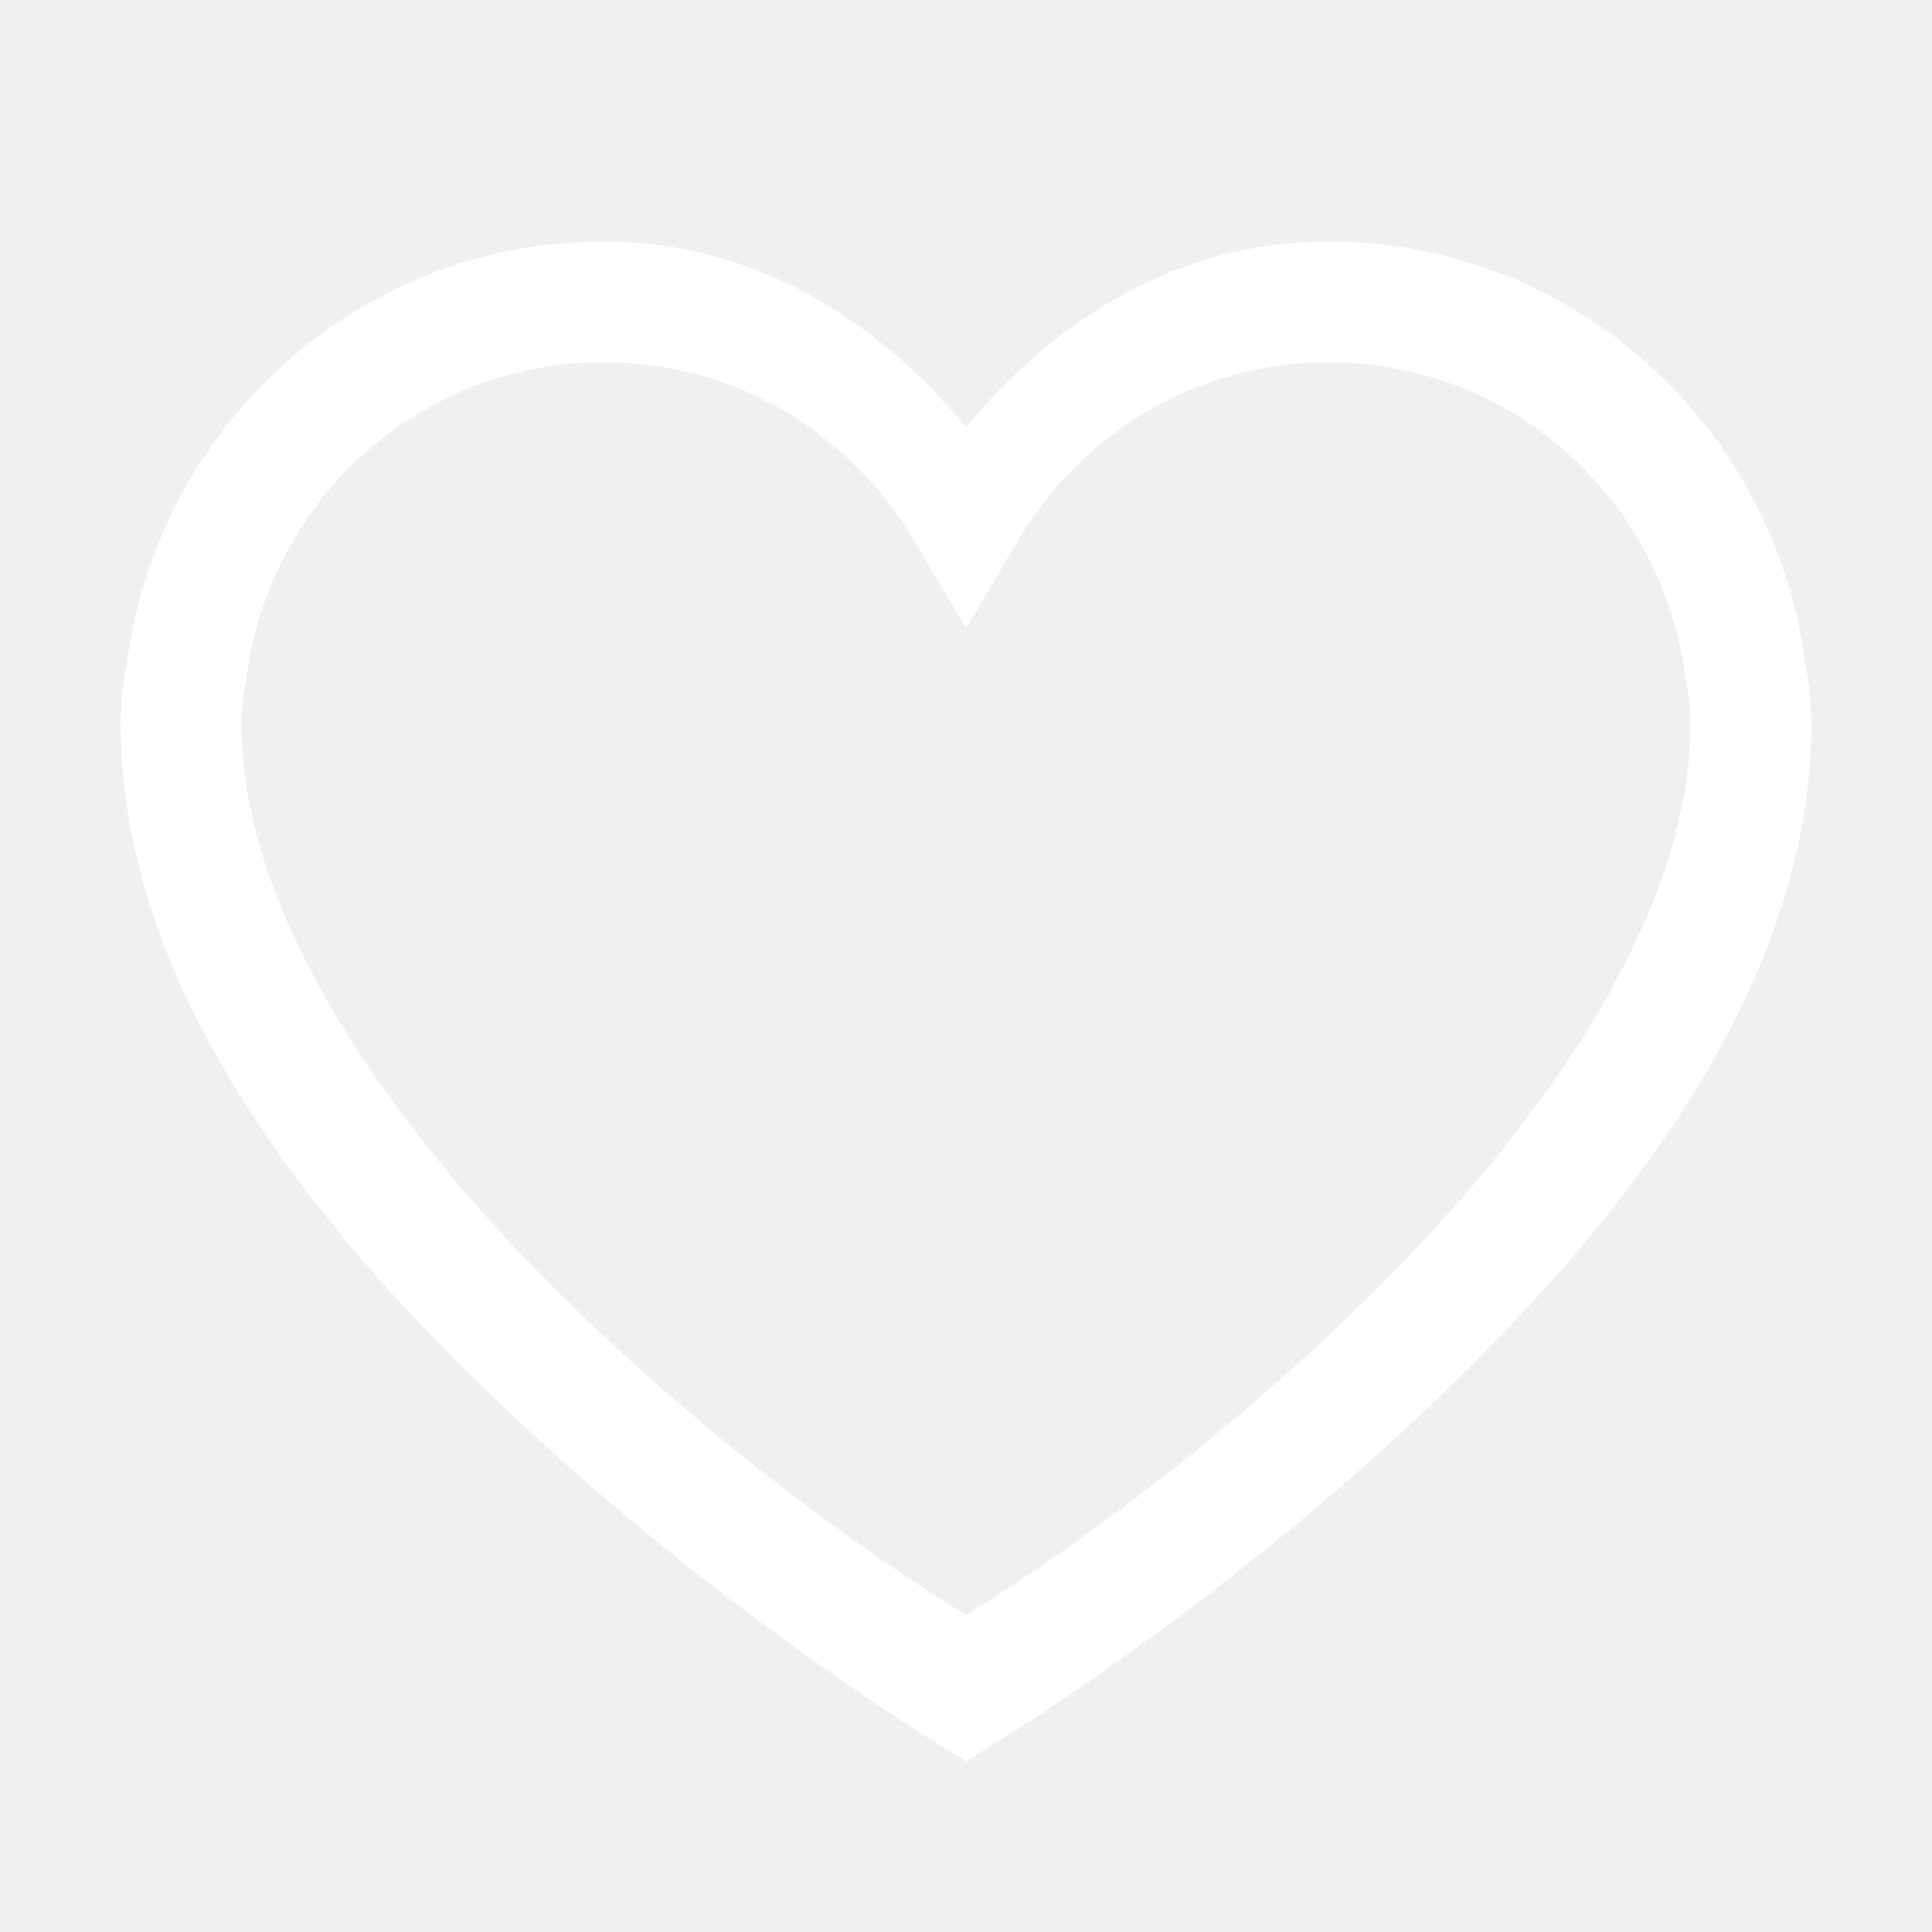
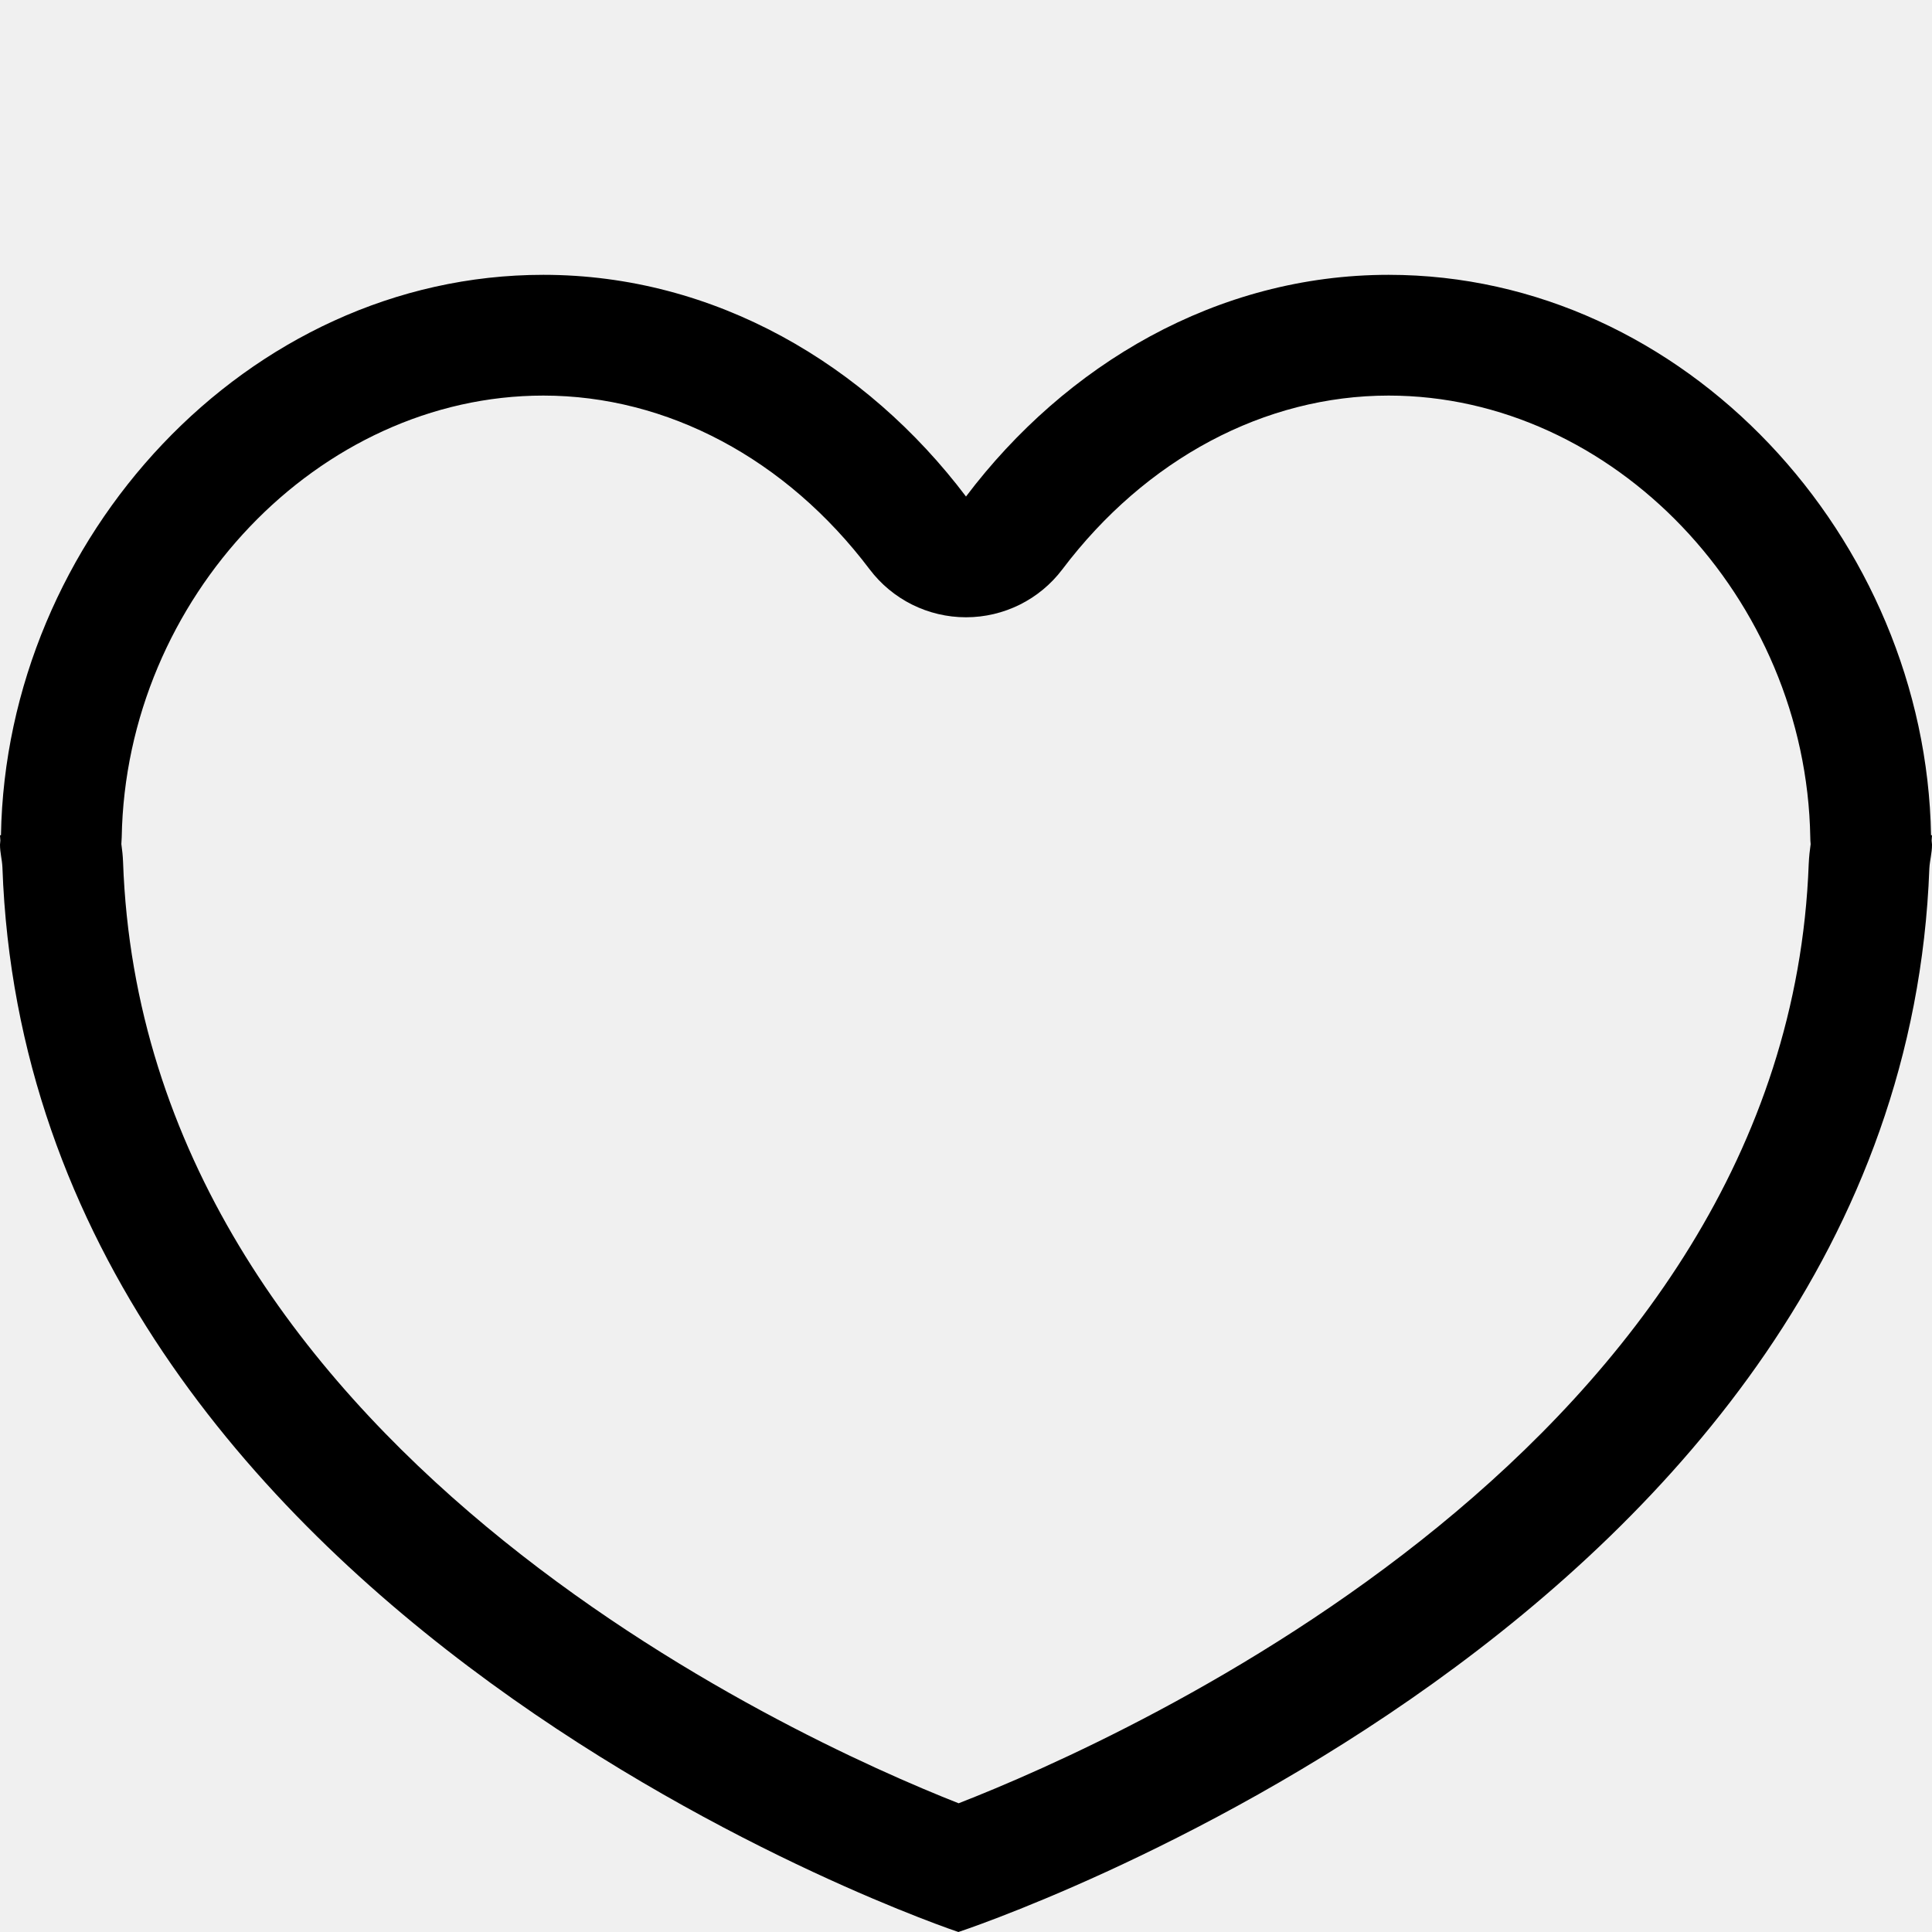
- <svg xmlns="http://www.w3.org/2000/svg" width="20" height="20" viewBox="0 0 20 20" fill="none">
-   <path d="M6.25 2.5C3.716 2.5 1.631 4.409 1.318 6.855C1.274 7.056 1.25 7.266 1.25 7.5C1.25 10.356 3.433 12.935 5.518 14.849C7.598 16.768 9.678 18.032 9.678 18.032L10 18.232L10.322 18.032C10.322 18.032 12.402 16.768 14.487 14.849C16.567 12.935 18.75 10.356 18.75 7.5C18.75 7.266 18.726 7.061 18.686 6.865C18.369 4.409 16.289 2.5 13.75 2.5C12.197 2.5 10.913 3.311 10 4.424C9.087 3.311 7.803 2.5 6.25 2.5ZM6.25 3.75C7.627 3.75 8.809 4.492 9.463 5.596L10 6.504L10.537 5.596C11.191 4.492 12.373 3.75 13.75 3.75C15.669 3.75 17.222 5.181 17.451 7.041L17.461 7.09C17.485 7.207 17.5 7.339 17.5 7.5C17.5 9.688 15.62 12.109 13.638 13.931C11.821 15.605 10.288 16.538 10 16.719C9.712 16.538 8.179 15.605 6.357 13.931C4.38 12.109 2.5 9.688 2.5 7.5C2.5 7.334 2.515 7.202 2.539 7.09L2.549 7.061V7.031C2.783 5.181 4.331 3.75 6.25 3.75Z" fill="white" />
+ <svg xmlns="http://www.w3.org/2000/svg" width="32" height="32" viewBox="0 0 32 32" fill="#000000">
+   <g>
+     <path d="M 31.984,13.834C 31.9,8.926, 27.918,4.552, 23,4.552c-2.844,0-5.35,1.488-7,3.672 C 14.35,6.040, 11.844,4.552, 9,4.552c-4.918,0-8.9,4.374-8.984,9.282L0,13.834 c0,0.030, 0.006,0.058, 0.006,0.088 C 0.006,13.944,0,13.966,0,13.99c0,0.138, 0.034,0.242, 0.040,0.374C 0.48,26.872, 15.874,32, 15.874,32s 15.62-5.122, 16.082-17.616 C 31.964,14.244, 32,14.134, 32,13.99c0-0.024-0.006-0.046-0.006-0.068C 31.994,13.89, 32,13.864, 32,13.834L 31.984,13.834 z M 29.958,14.31 c-0.354,9.6-11.316,14.48-14.080,15.558c-2.74-1.080-13.502-5.938-13.84-15.596C 2.034,14.172, 2.024,14.080, 2.010,13.98 c 0.002-0.036, 0.004-0.074, 0.006-0.112C 2.084,9.902, 5.282,6.552, 9,6.552c 2.052,0, 4.022,1.048, 5.404,2.878 C 14.782,9.93, 15.372,10.224, 16,10.224s 1.218-0.294, 1.596-0.794C 18.978,7.6, 20.948,6.552, 23,6.552c 3.718,0, 6.916,3.35, 6.984,7.316 c0,0.038, 0.002,0.076, 0.006,0.114C 29.976,14.080, 29.964,14.184, 29.958,14.31z" />
+   </g>
</svg>
